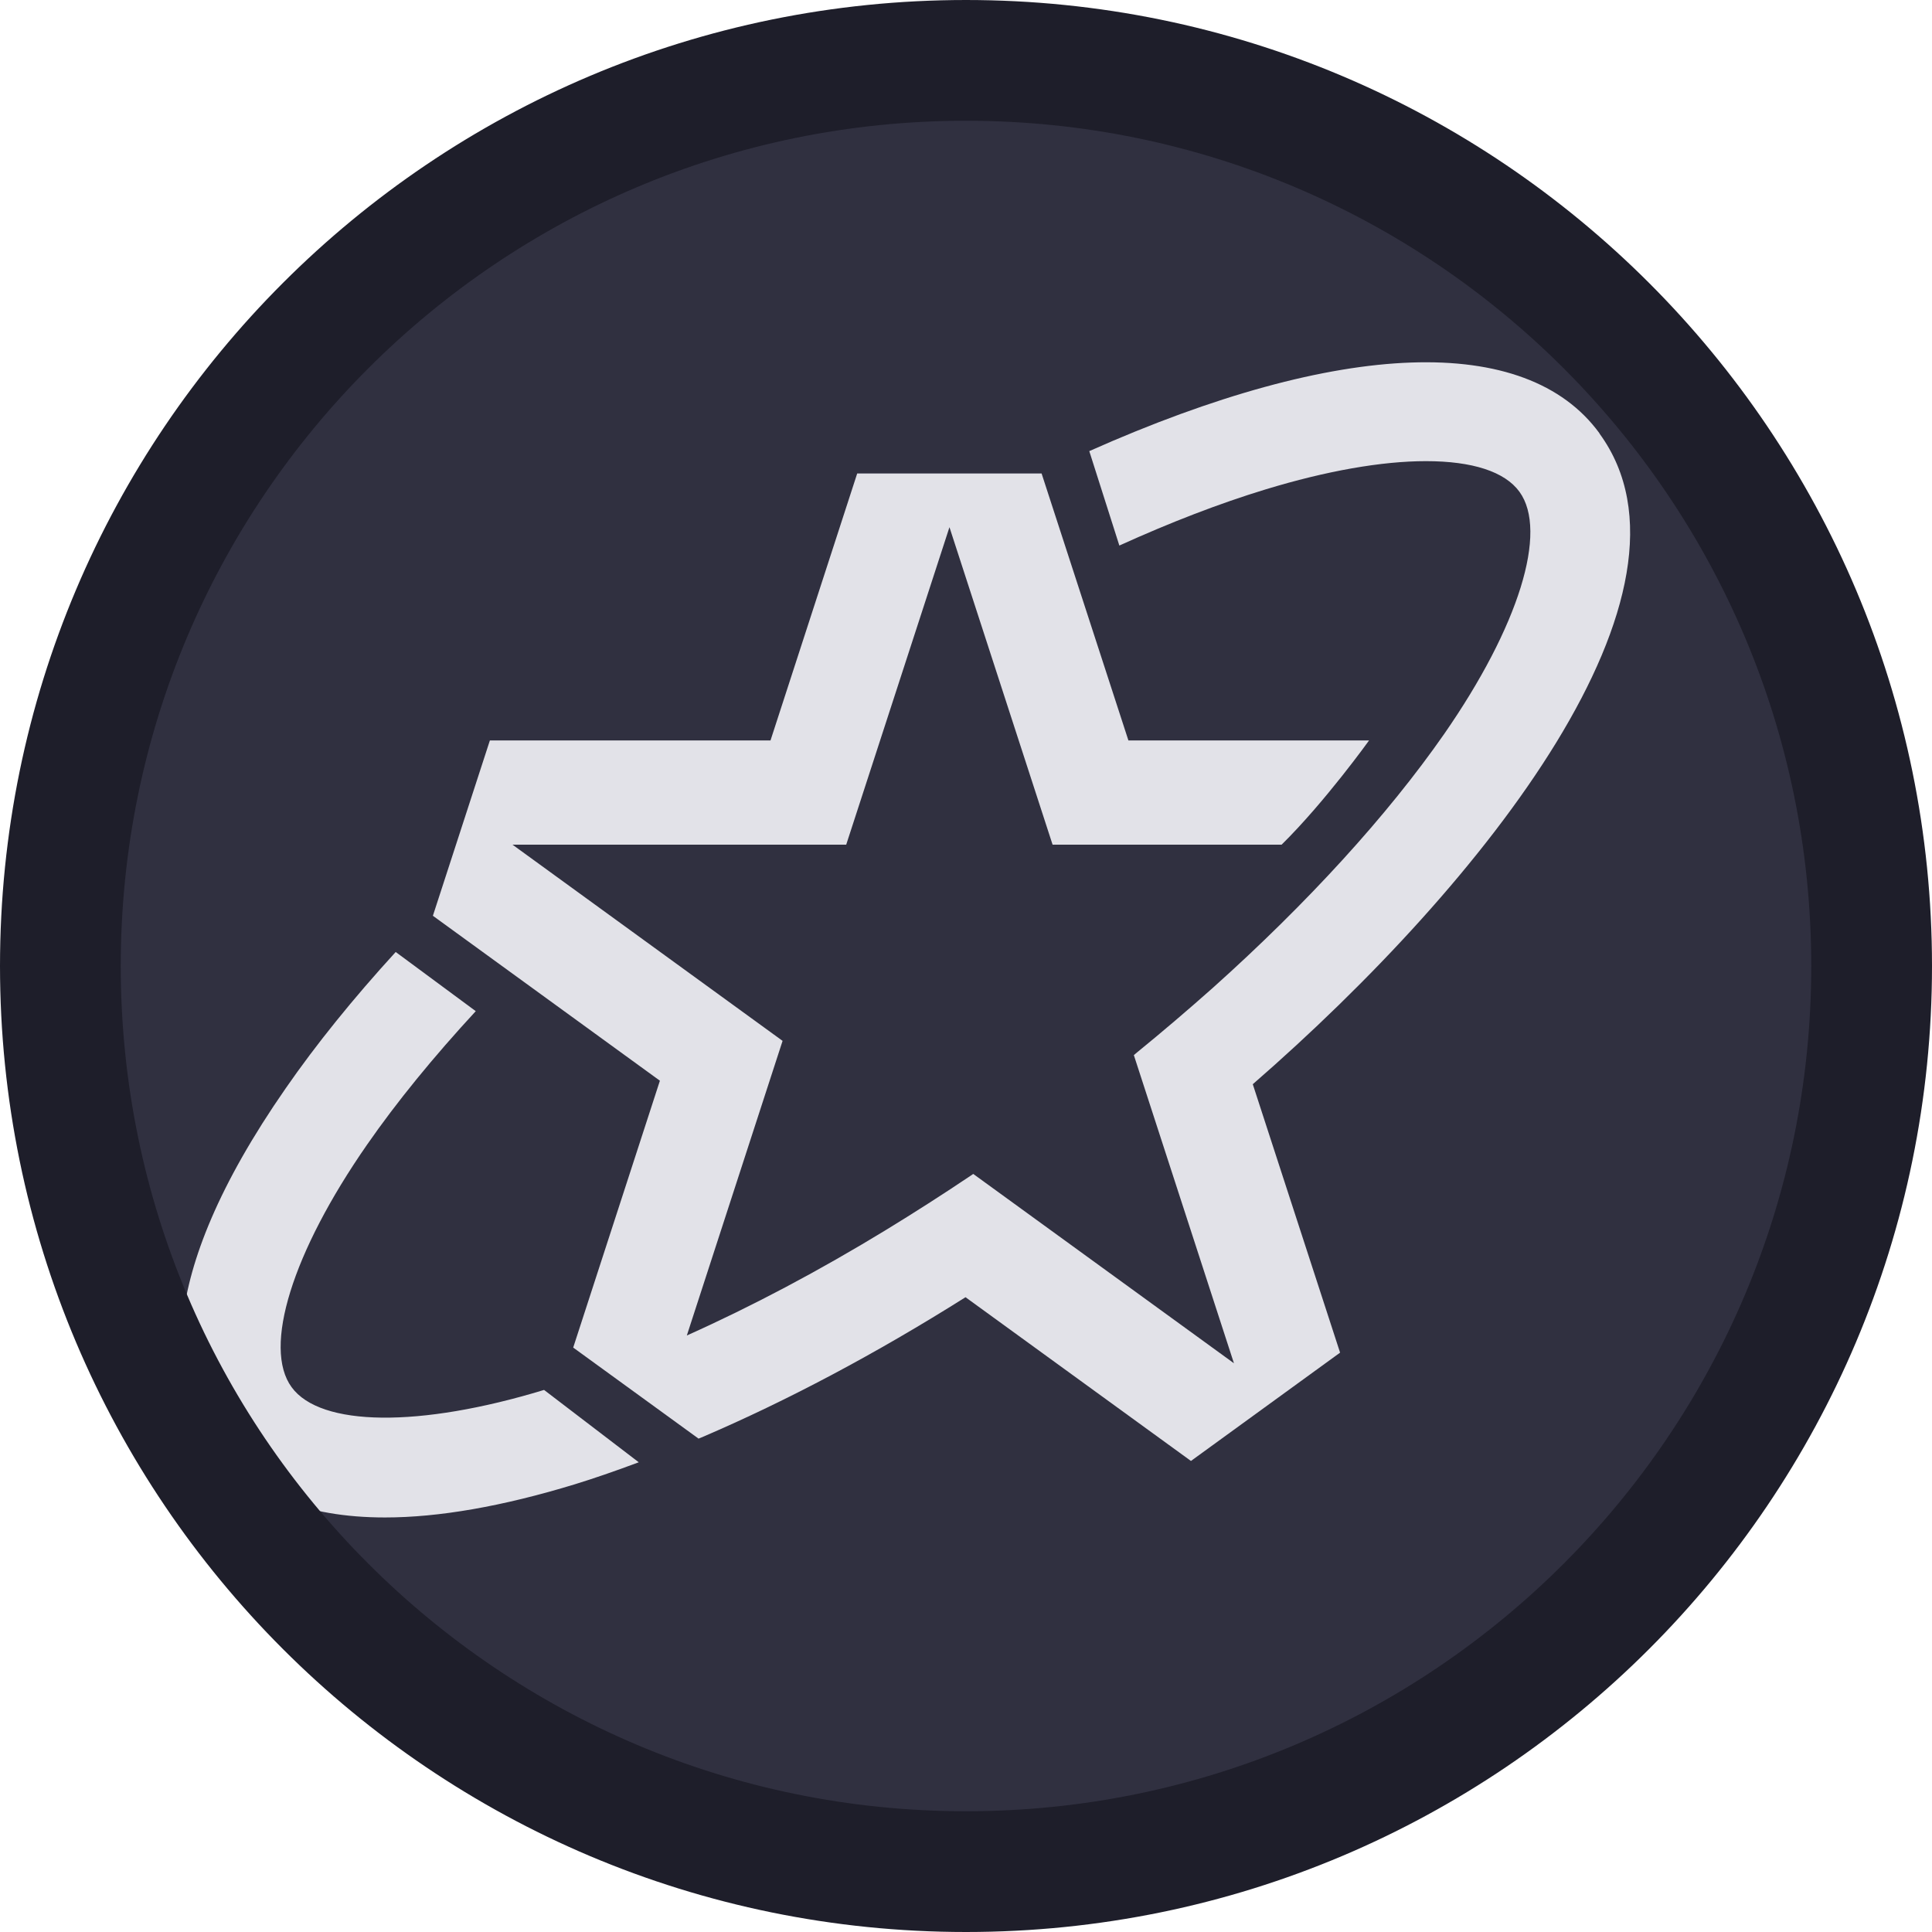
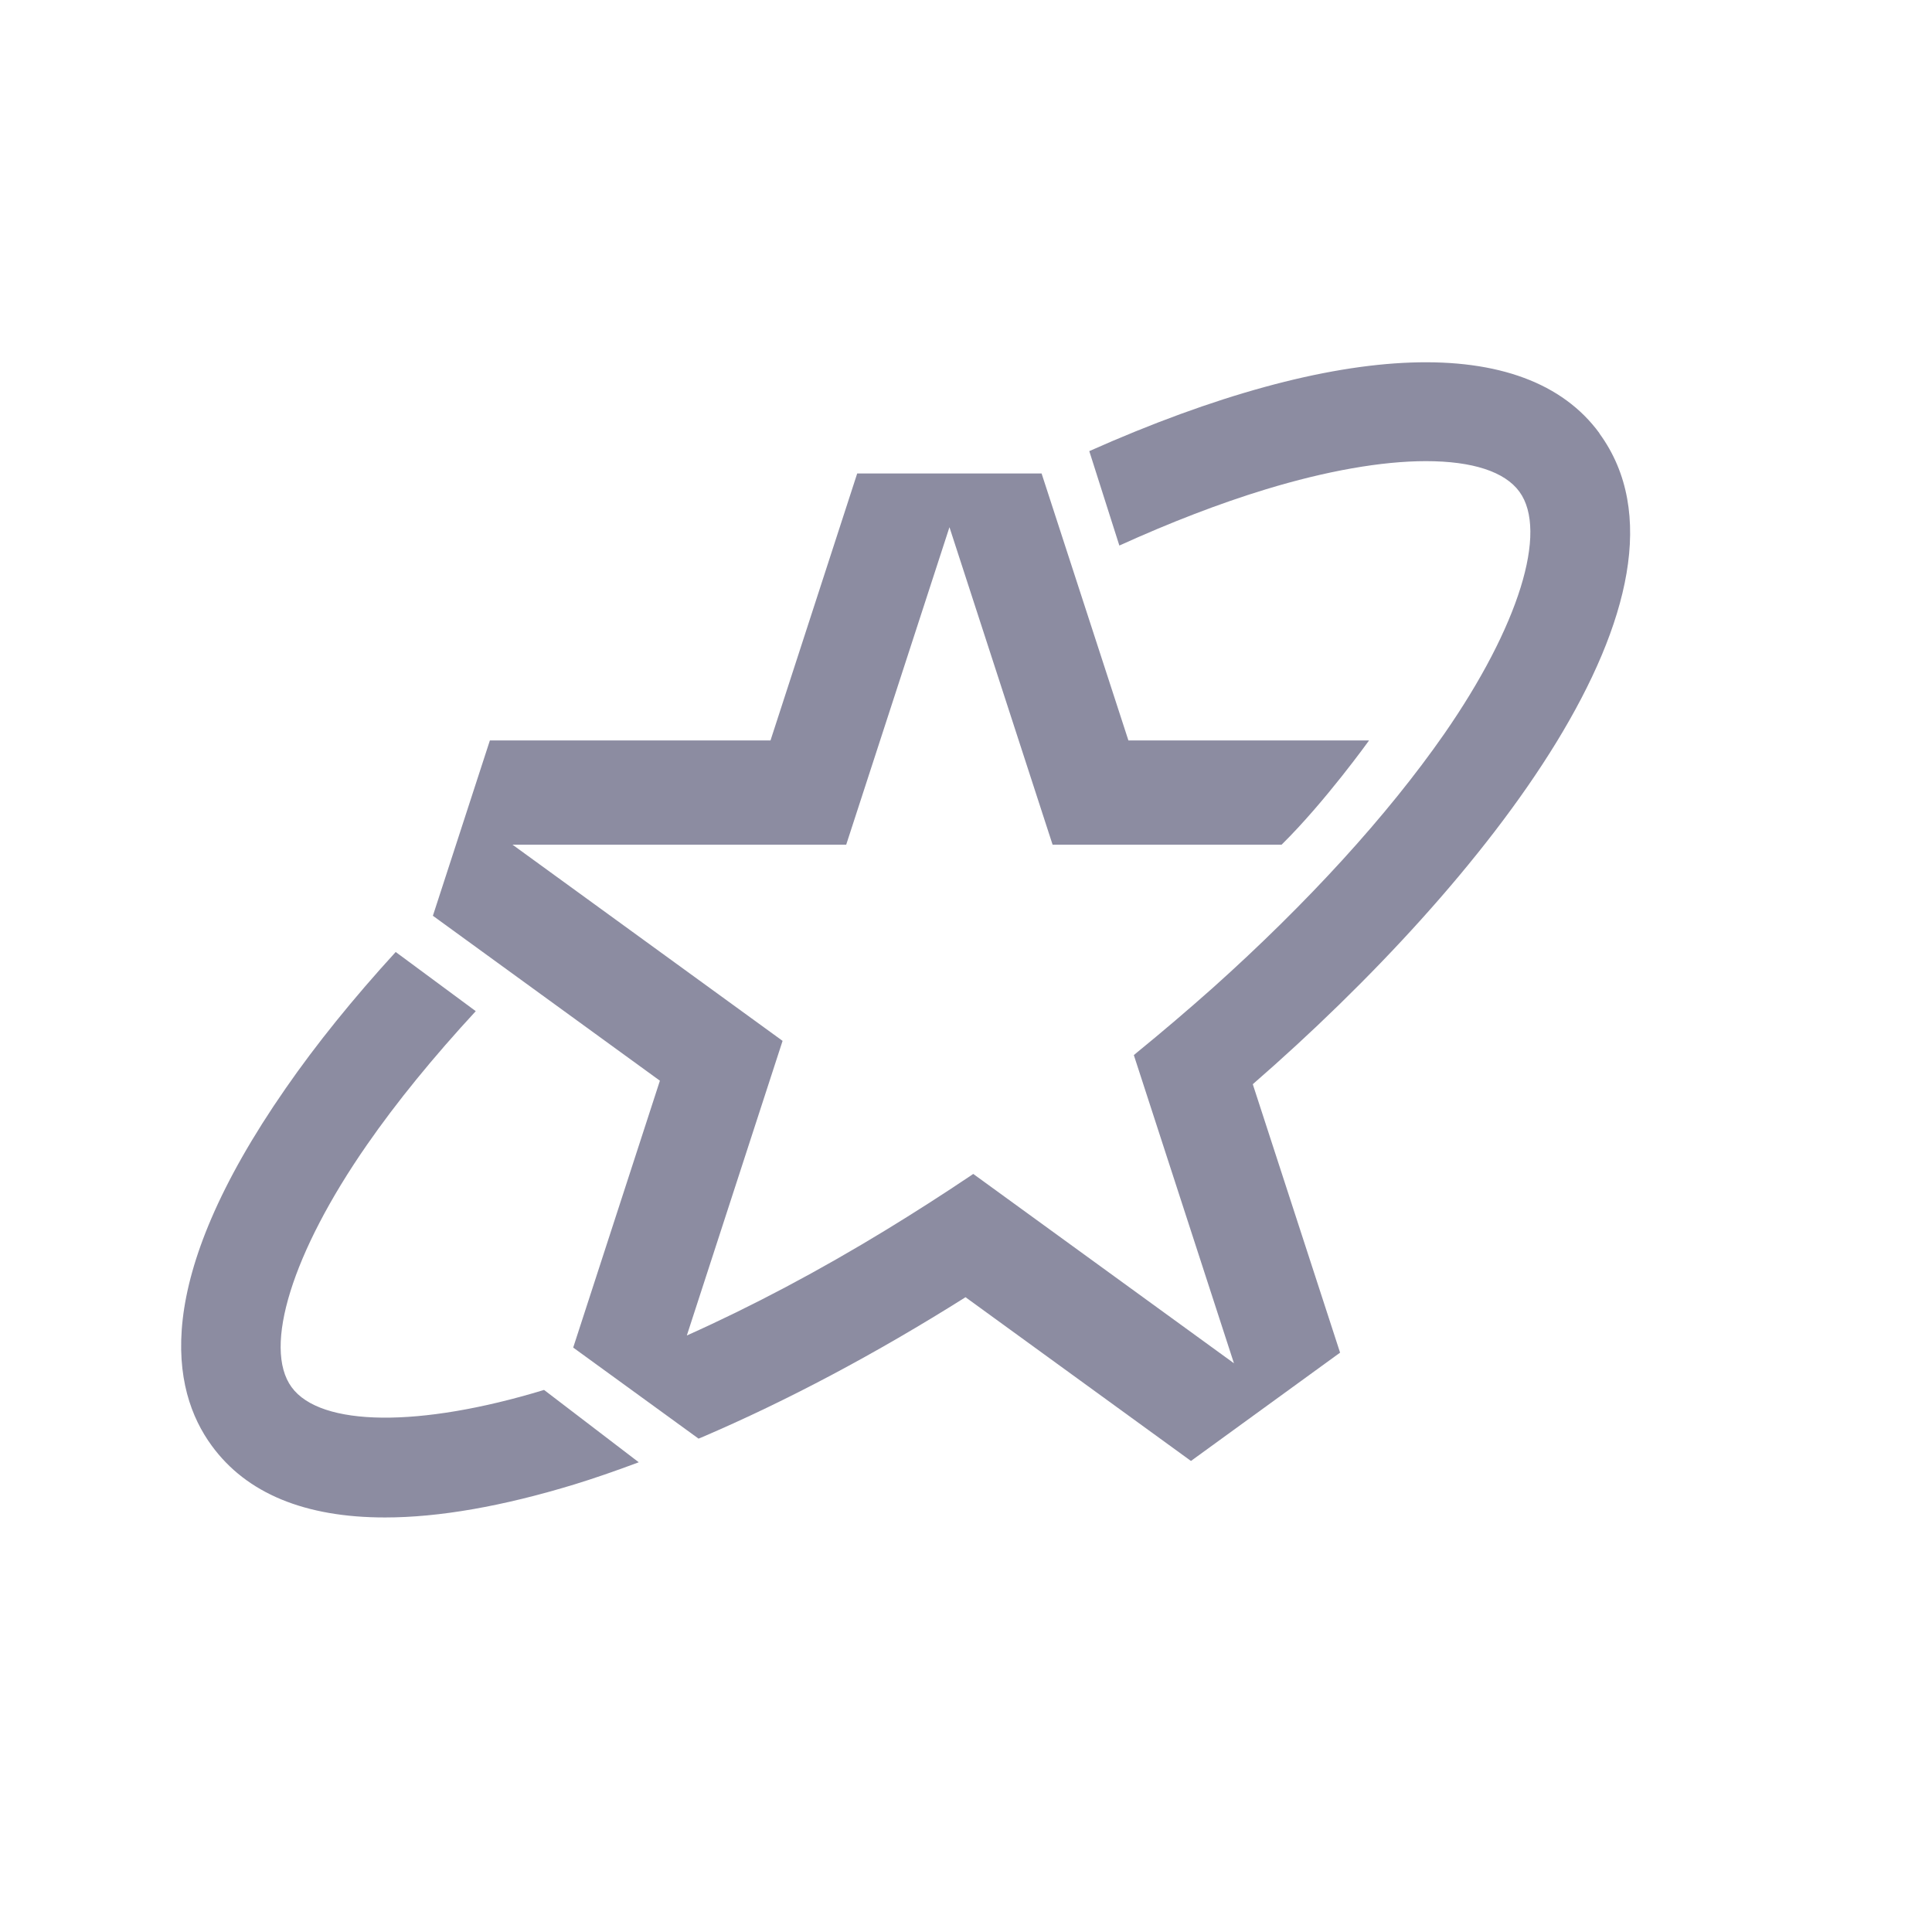
<svg xmlns="http://www.w3.org/2000/svg" width="16" height="16" viewBox="0 0 16 16" fill="none">
-   <rect x="0.5" y="0.5" width="15" height="15" rx="7.5" fill="#303040" />
-   <path d="M4.505 11.511C3.474 11.825 2.654 11.816 2.415 11.488C2.175 11.16 2.42 10.372 3.039 9.481C3.286 9.125 3.59 8.753 3.94 8.374L3.277 7.884C2.925 8.269 2.618 8.649 2.366 9.013C1.248 10.622 1.415 11.51 1.753 11.972C2.041 12.367 2.524 12.567 3.189 12.567C3.634 12.567 4.162 12.475 4.758 12.293C4.914 12.245 5.089 12.185 5.29 12.11L4.506 11.511L4.505 11.511Z" fill="#E2E2E8" />
-   <path d="M13.246 3.588C12.638 2.755 11.1 2.81 9.021 3.736L9.27 4.518C9.693 4.326 10.1 4.169 10.481 4.053C10.983 3.9 11.442 3.819 11.809 3.819C12.194 3.819 12.462 3.906 12.583 4.072C12.823 4.401 12.578 5.189 11.959 6.08C11.491 6.752 10.829 7.478 10.044 8.181C9.838 8.364 9.627 8.544 9.416 8.716L9.39 8.738L10.219 11.29L8.06 9.722L8.032 9.741C7.801 9.896 7.568 10.045 7.342 10.183C6.782 10.525 6.226 10.819 5.688 11.06L6.481 8.62L4.244 6.995H7.008L7.863 4.366L8.717 6.995H10.614C10.974 6.64 11.338 6.132 11.338 6.132H9.345L8.626 3.921H7.099L6.381 6.132H4.057L3.585 7.584L5.465 8.95L4.747 11.16L5.785 11.914L5.81 11.904C6.518 11.601 7.253 11.211 7.996 10.743L9.863 12.099L11.098 11.202L10.375 8.979C12.301 7.304 14.199 4.896 13.246 3.59L13.246 3.588Z" fill="#E2E2E8" />
-   <rect x="0.5" y="0.5" width="15" height="15" rx="7.5" stroke="#1E1E2A" />
+   <path d="M4.505 11.511C3.474 11.825 2.654 11.816 2.415 11.488C2.175 11.16 2.42 10.372 3.039 9.481C3.286 9.125 3.59 8.753 3.94 8.374L3.277 7.884C2.925 8.269 2.618 8.649 2.366 9.013C1.248 10.622 1.415 11.51 1.753 11.972C2.041 12.367 2.524 12.567 3.189 12.567C3.634 12.567 4.162 12.475 4.758 12.293C4.914 12.245 5.089 12.185 5.29 12.11L4.506 11.511L4.505 11.511Z" fill="#8C8CA1" />
+   <path d="M13.246 3.588C12.638 2.755 11.1 2.81 9.021 3.736L9.27 4.518C9.693 4.326 10.1 4.169 10.481 4.053C10.983 3.9 11.442 3.819 11.809 3.819C12.194 3.819 12.462 3.906 12.583 4.072C12.823 4.401 12.578 5.189 11.959 6.08C11.491 6.752 10.829 7.478 10.044 8.181C9.838 8.364 9.627 8.544 9.416 8.716L9.39 8.738L10.219 11.29L8.06 9.722L8.032 9.741C7.801 9.896 7.568 10.045 7.342 10.183C6.782 10.525 6.226 10.819 5.688 11.06L6.481 8.62L4.244 6.995H7.008L7.863 4.366L8.717 6.995H10.614C10.974 6.64 11.338 6.132 11.338 6.132H9.345L8.626 3.921H7.099L6.381 6.132H4.057L3.585 7.584L5.465 8.95L4.747 11.16L5.785 11.914L5.81 11.904C6.518 11.601 7.253 11.211 7.996 10.743L9.863 12.099L11.098 11.202L10.375 8.979C12.301 7.304 14.199 4.896 13.246 3.59L13.246 3.588Z" fill="#8C8CA1" />
</svg>
